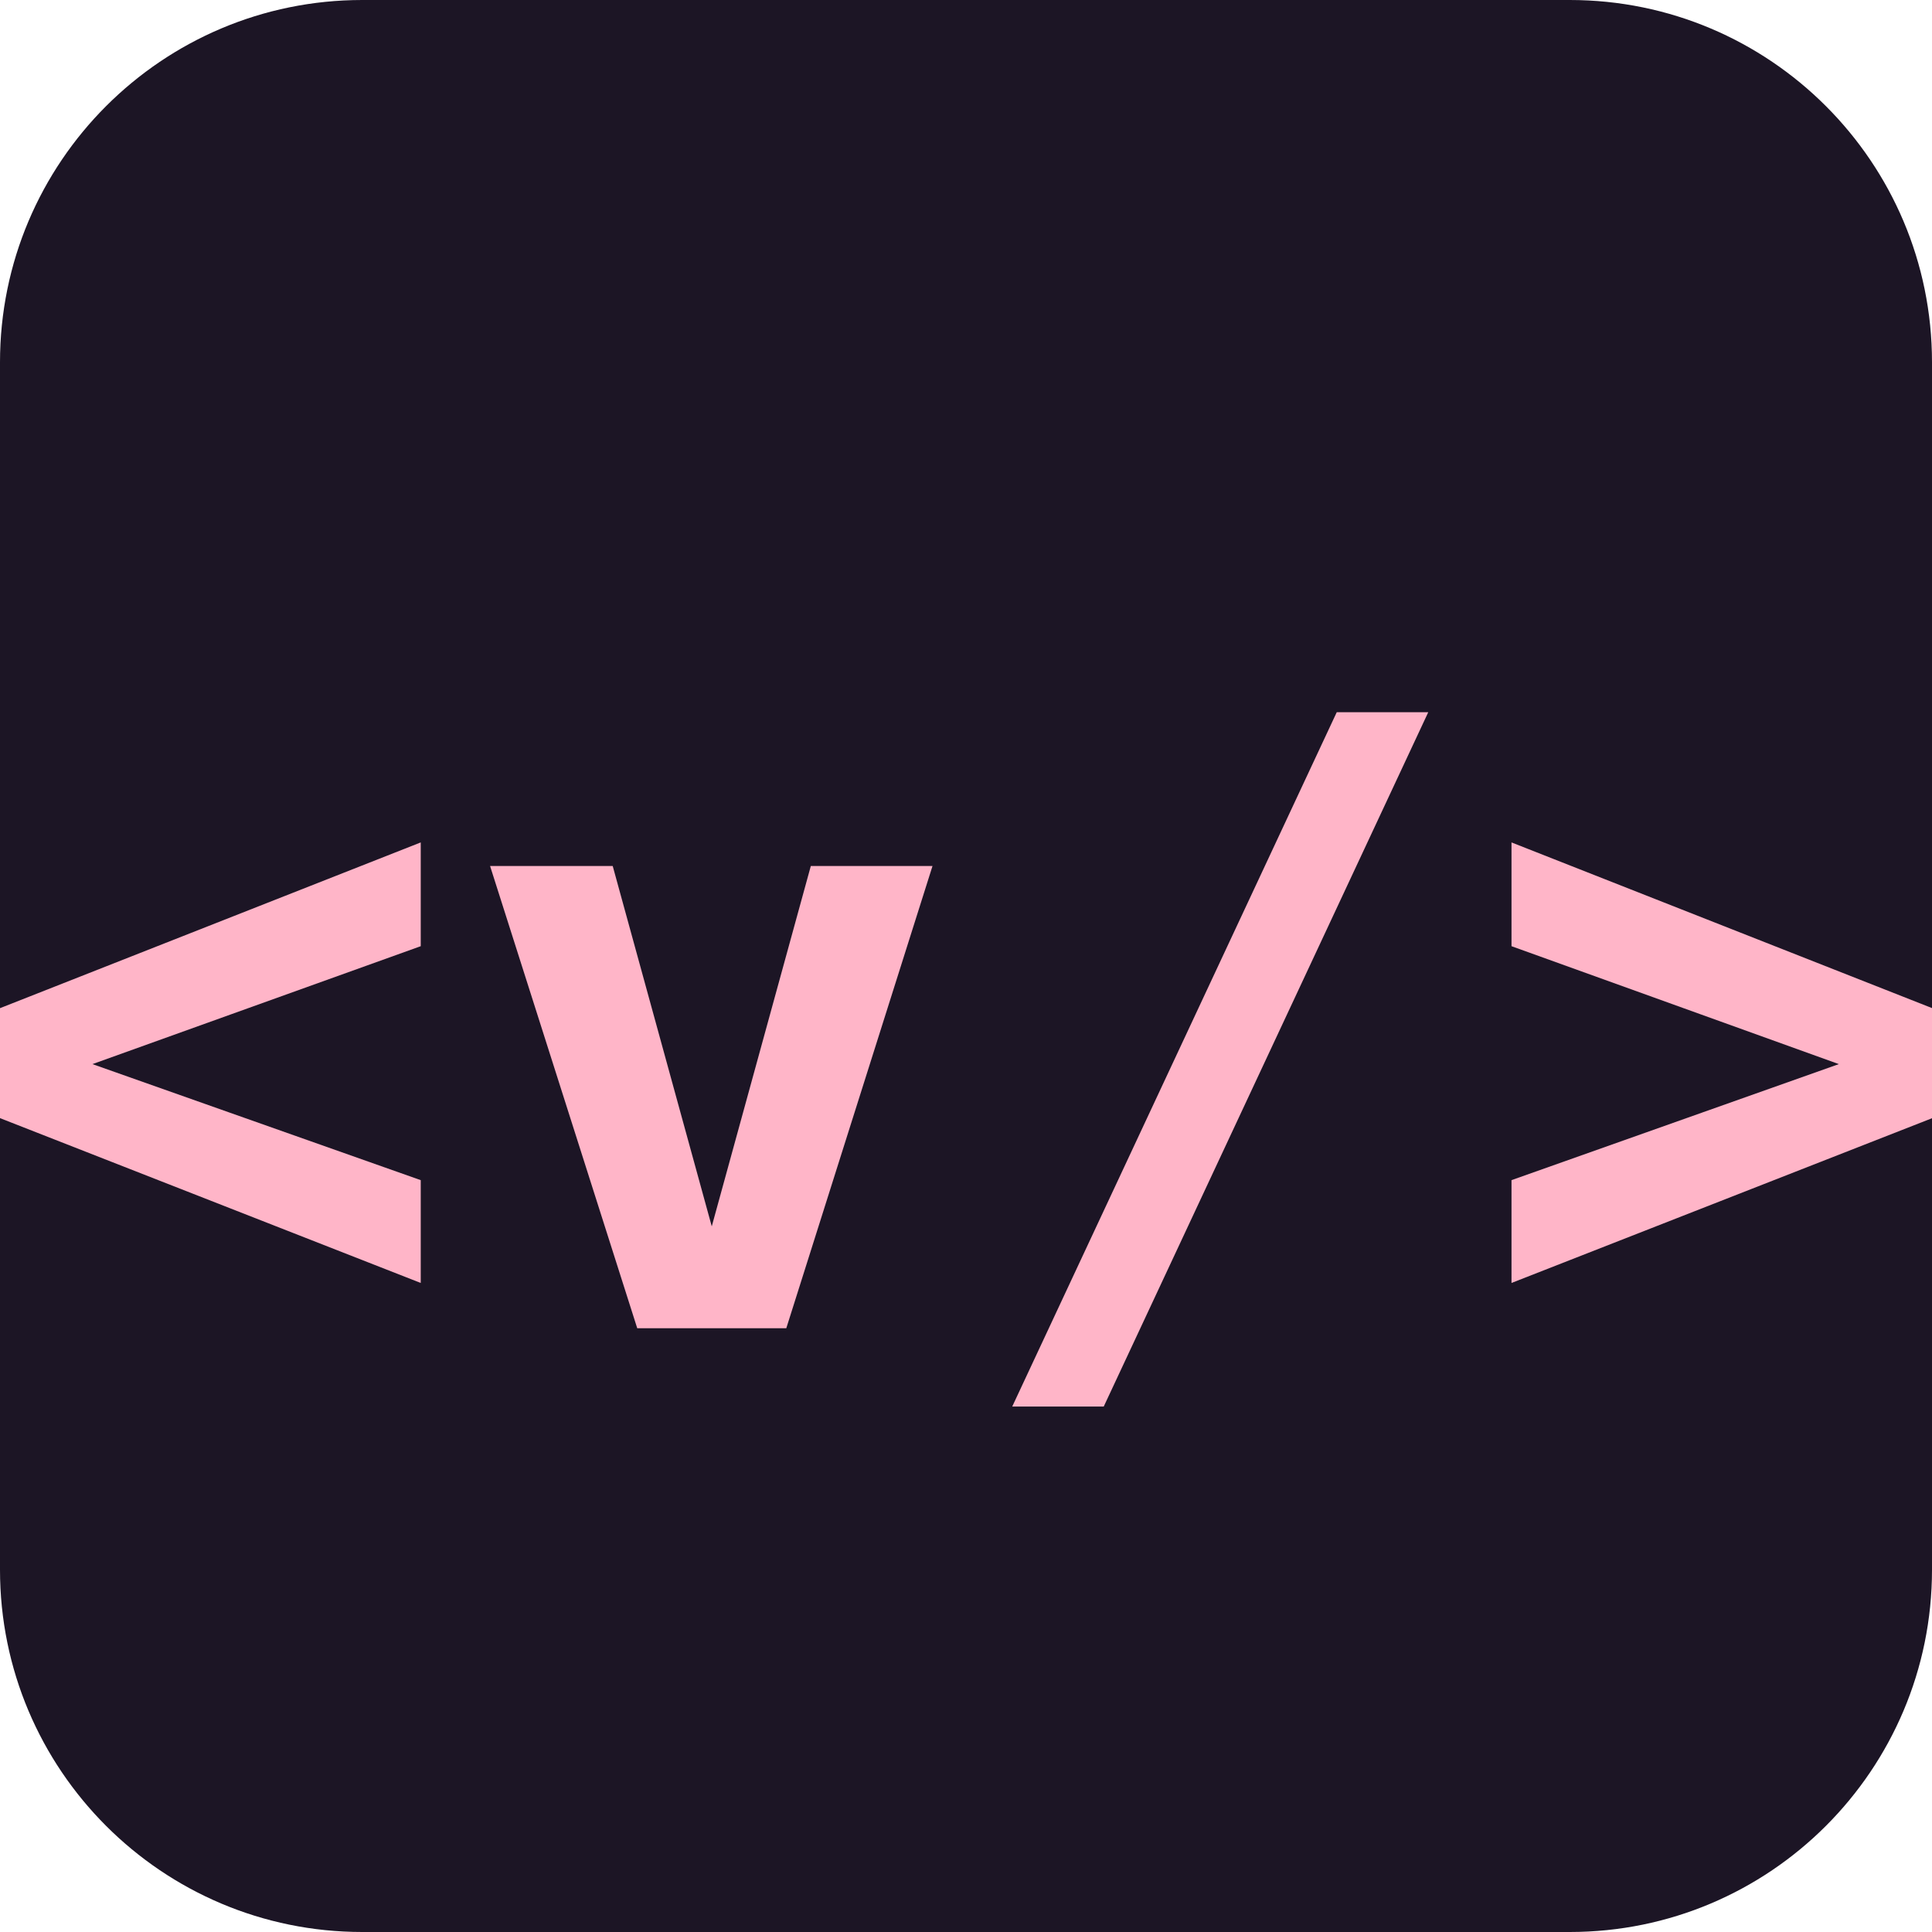
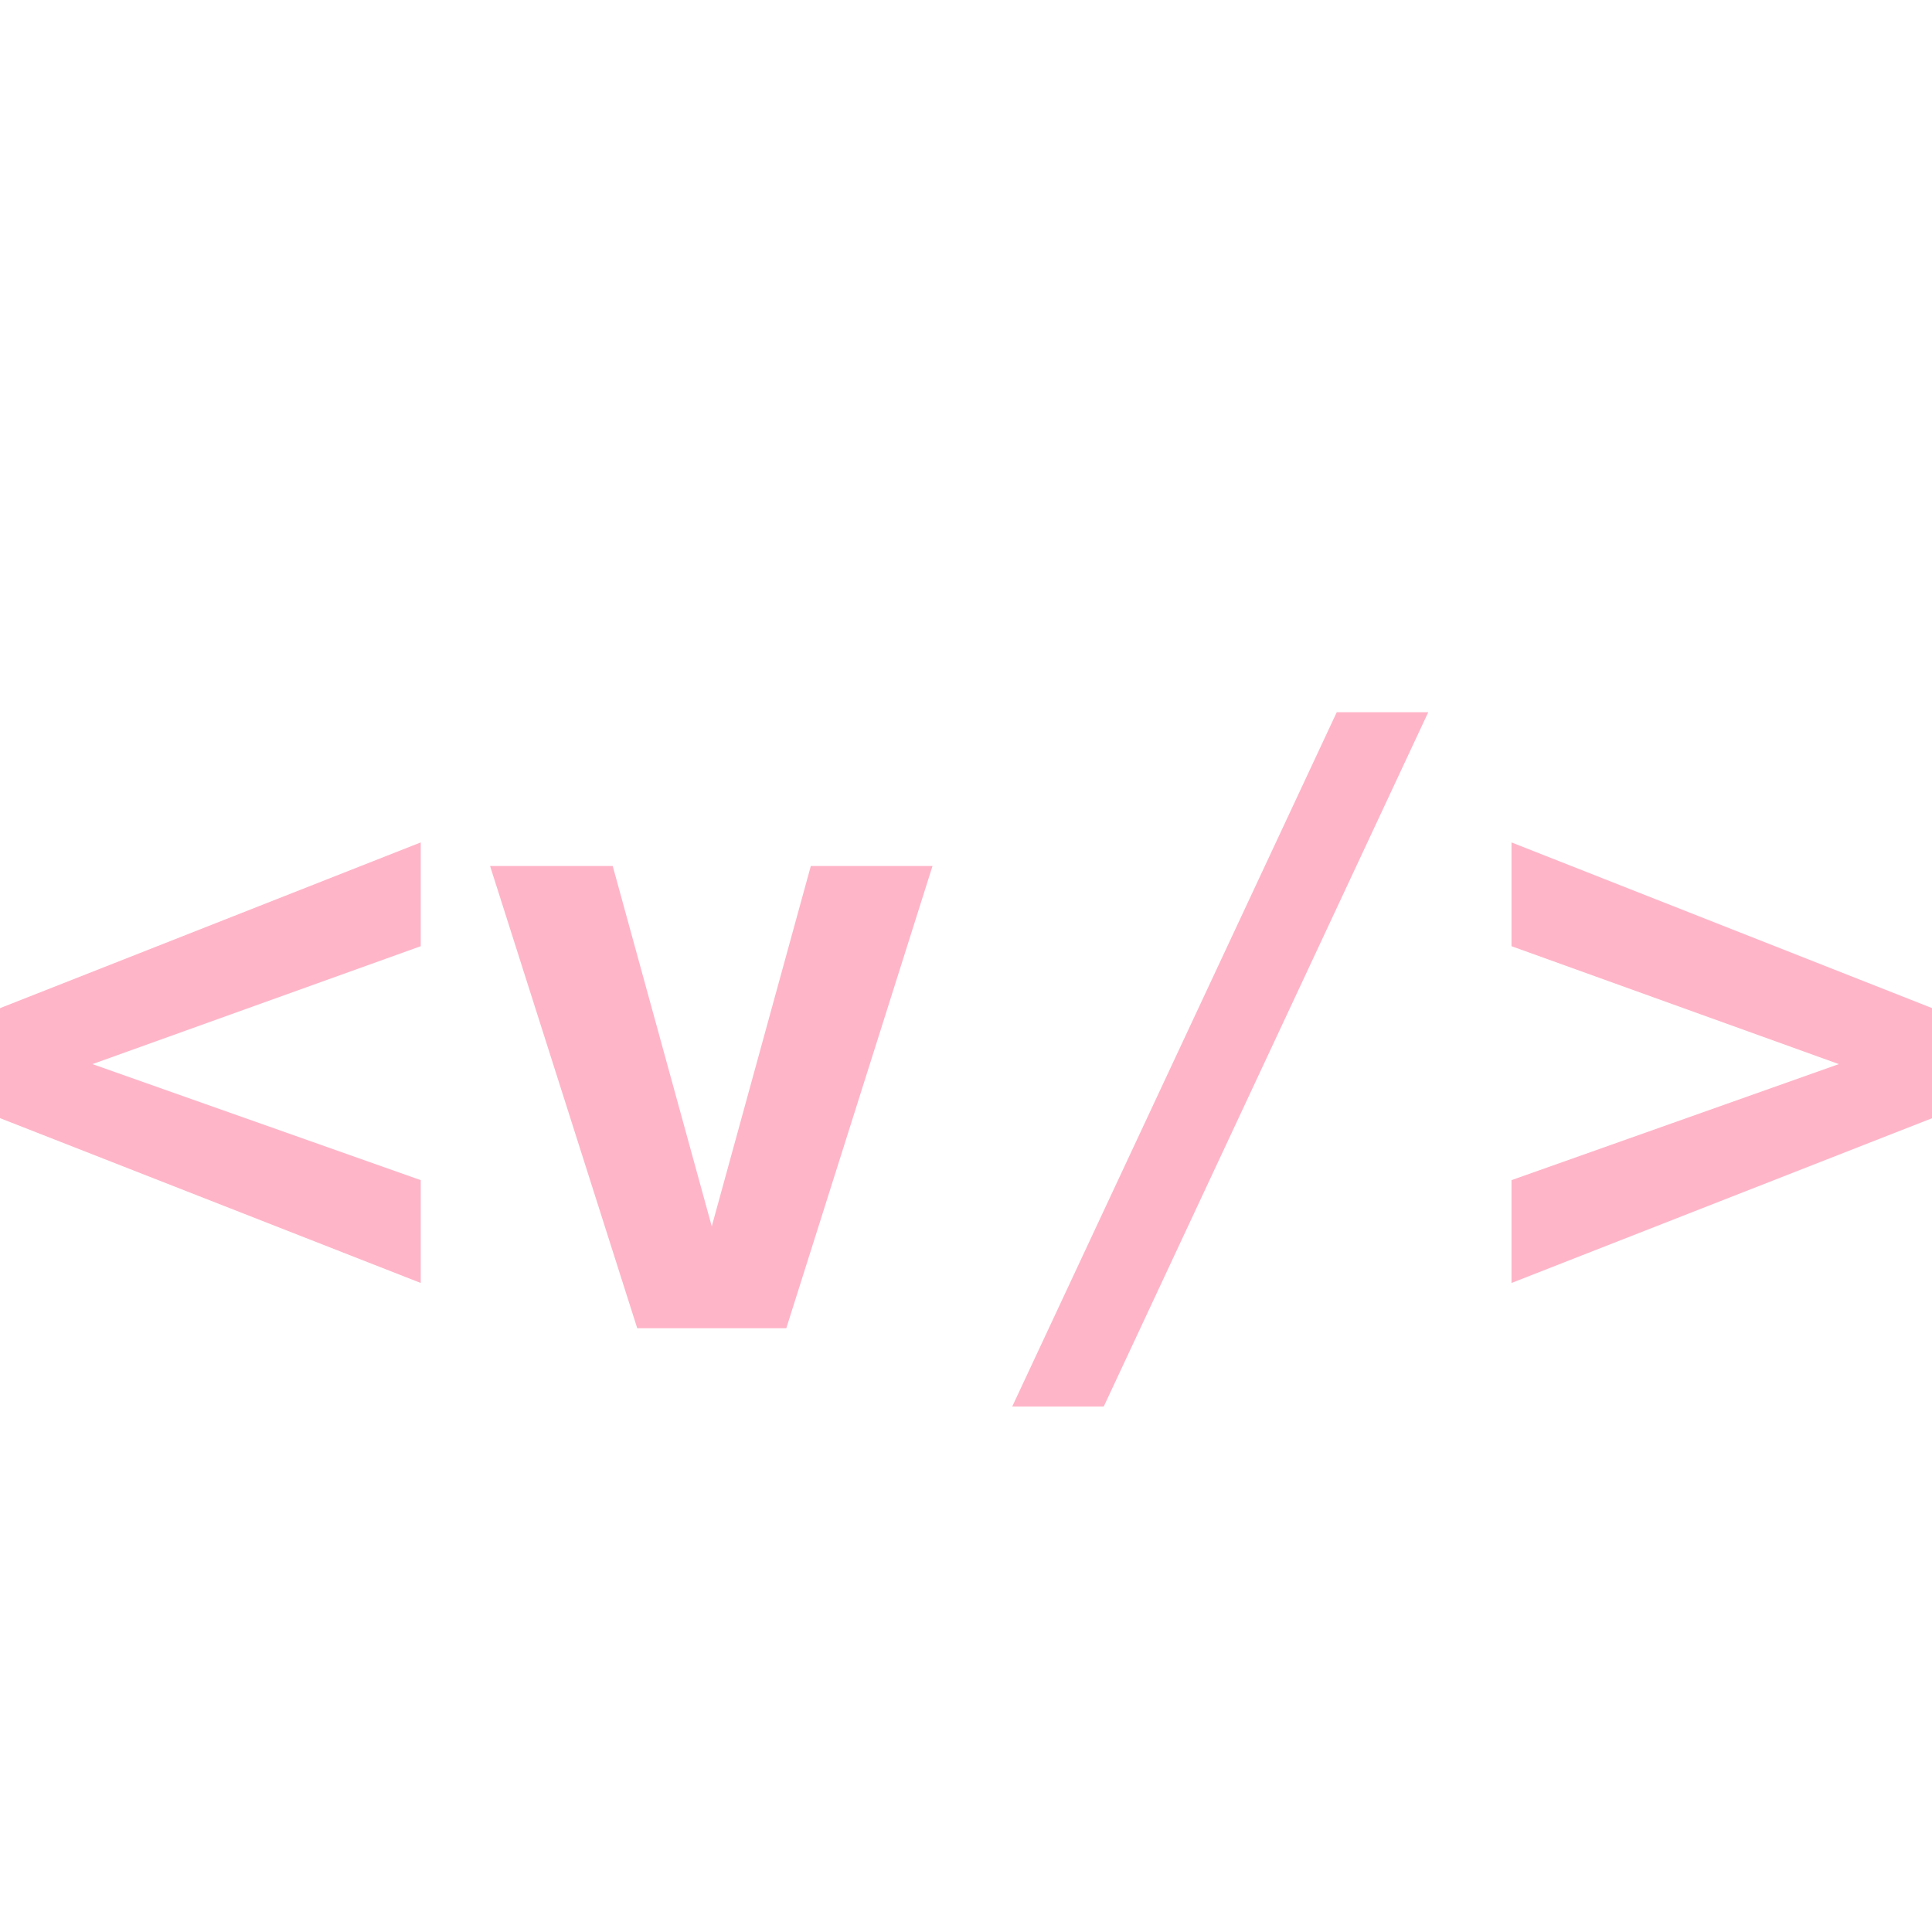
<svg xmlns="http://www.w3.org/2000/svg" width="32" height="32" viewBox="0 0 32 32">
-   <rect width="32" height="32" rx="6" fill="#1C1525" />
+   <rect width="32" height="32" rx="6" fill="none" />
  <text x="16" y="22" text-anchor="middle" font-family="monospace" font-weight="bold" font-size="14" fill="#FFB5C8">&lt;v/&gt;</text>
</svg>
